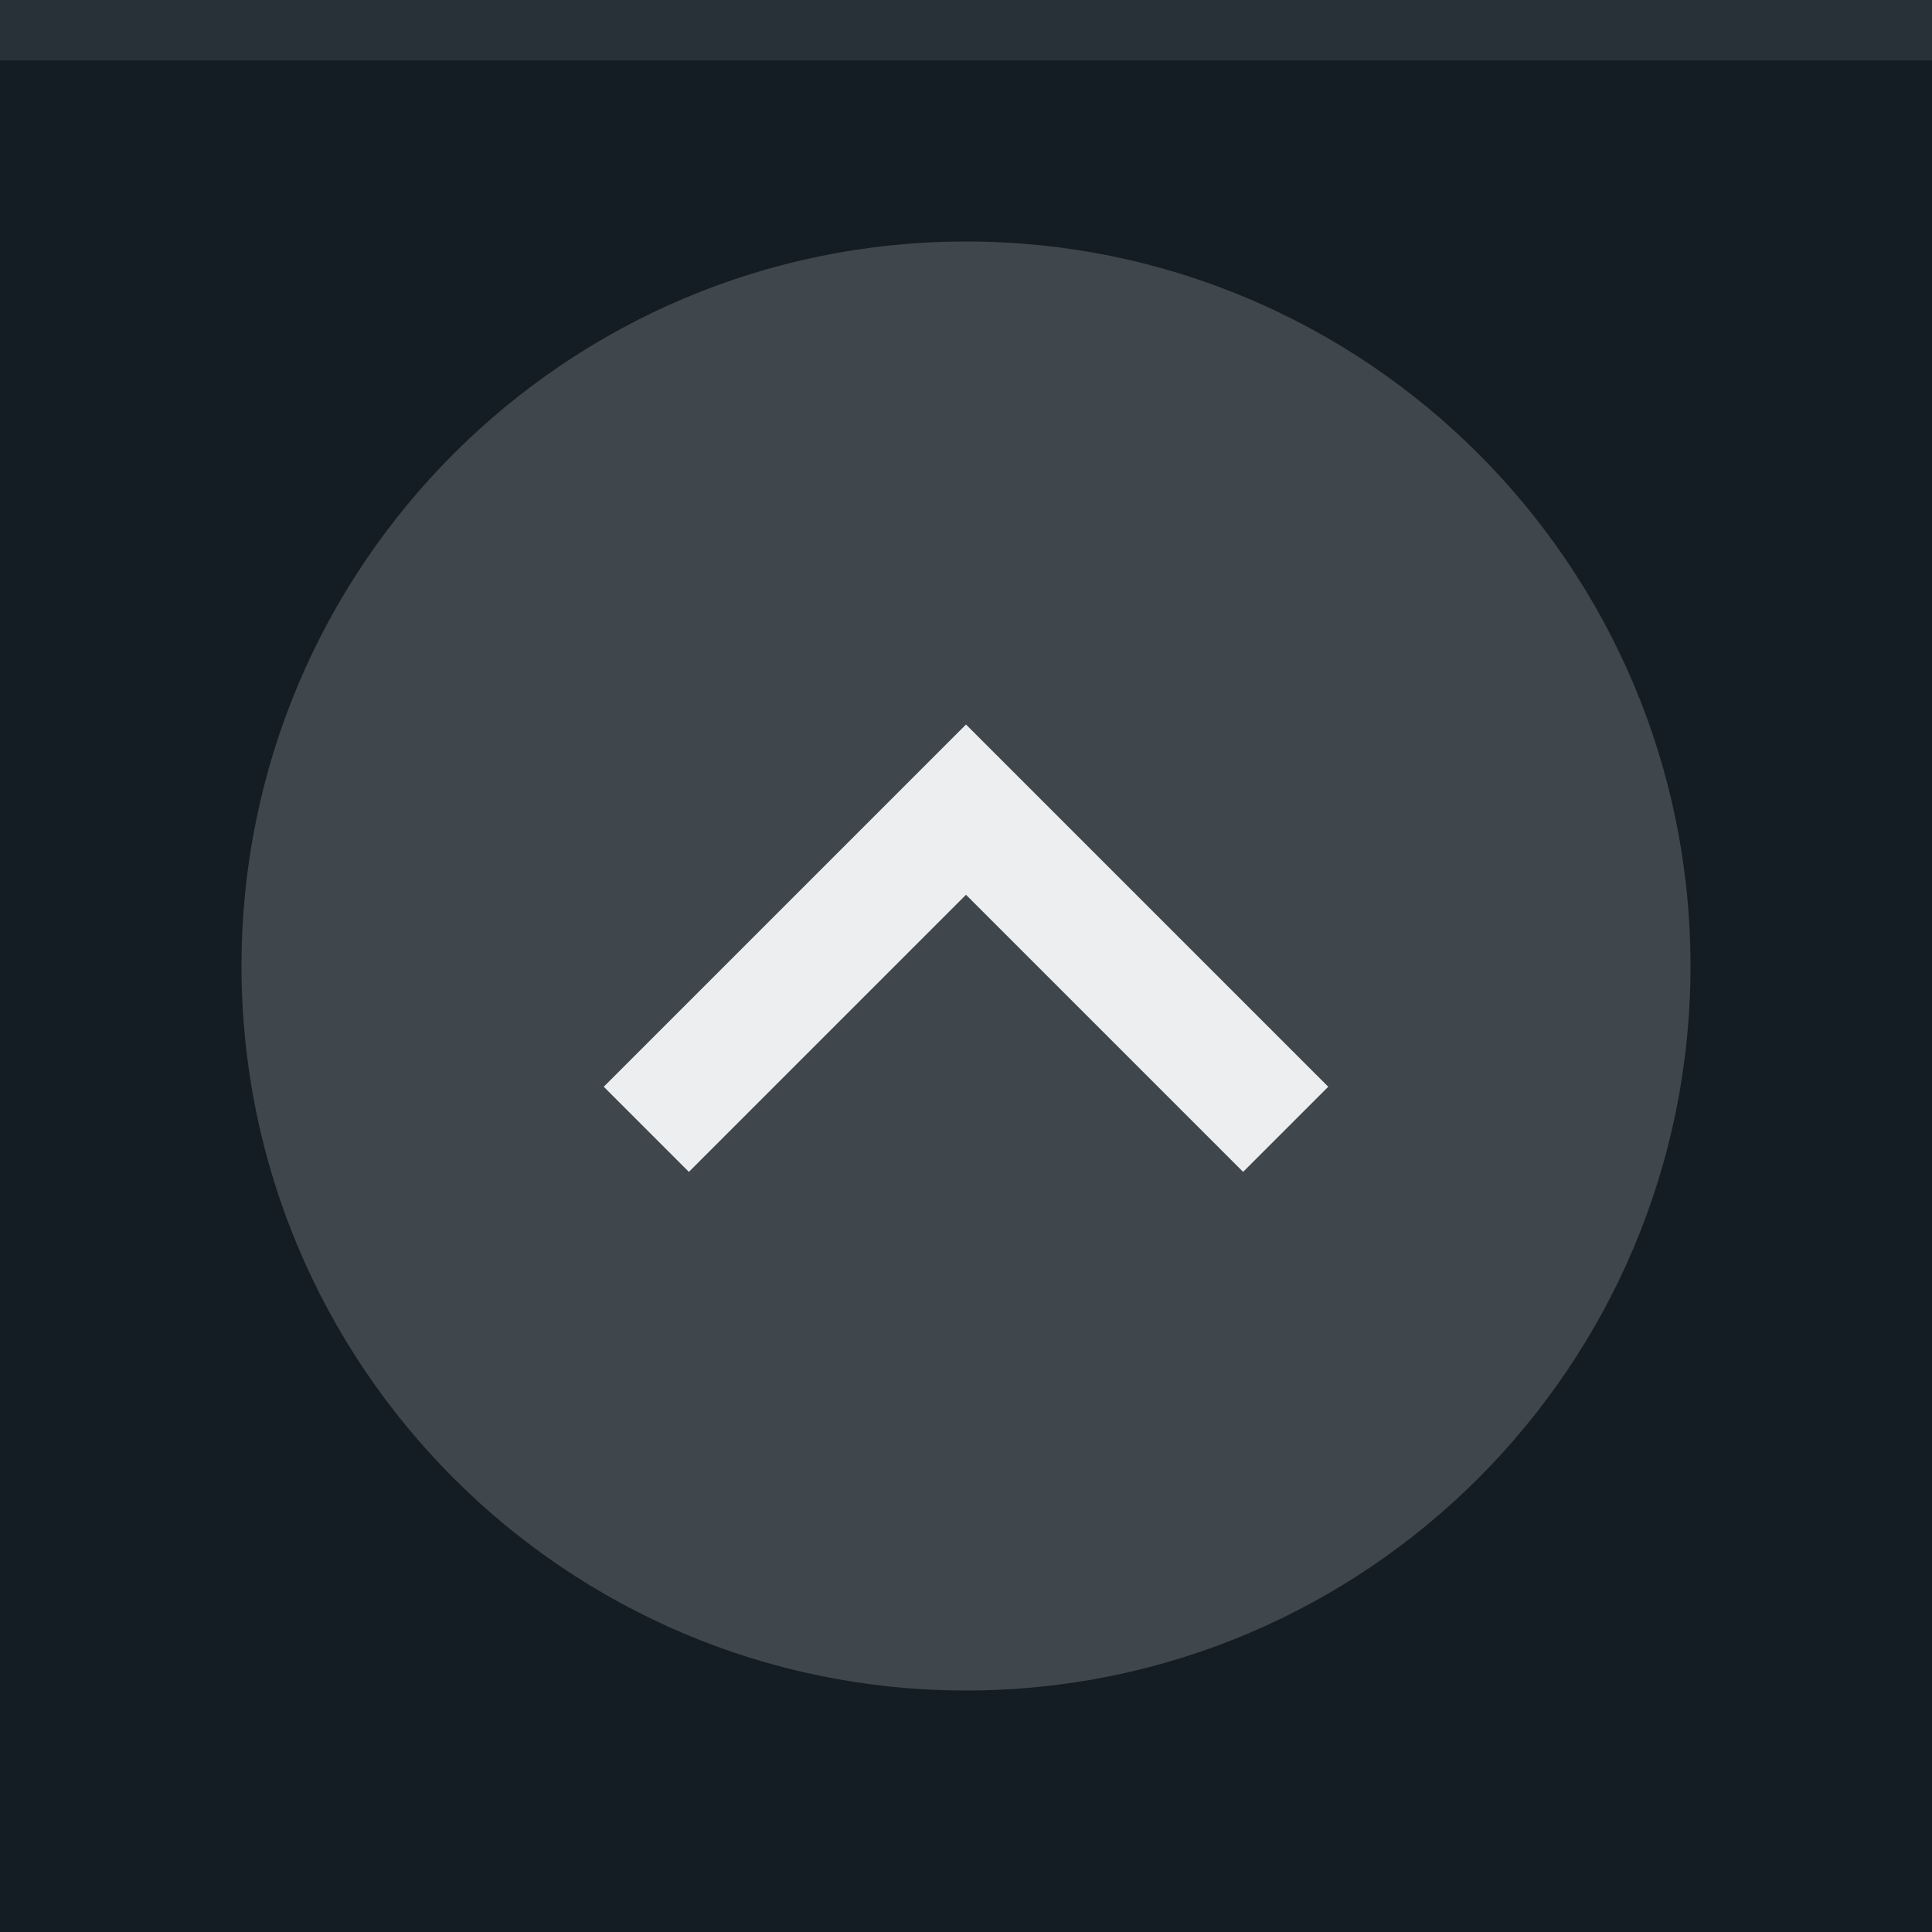
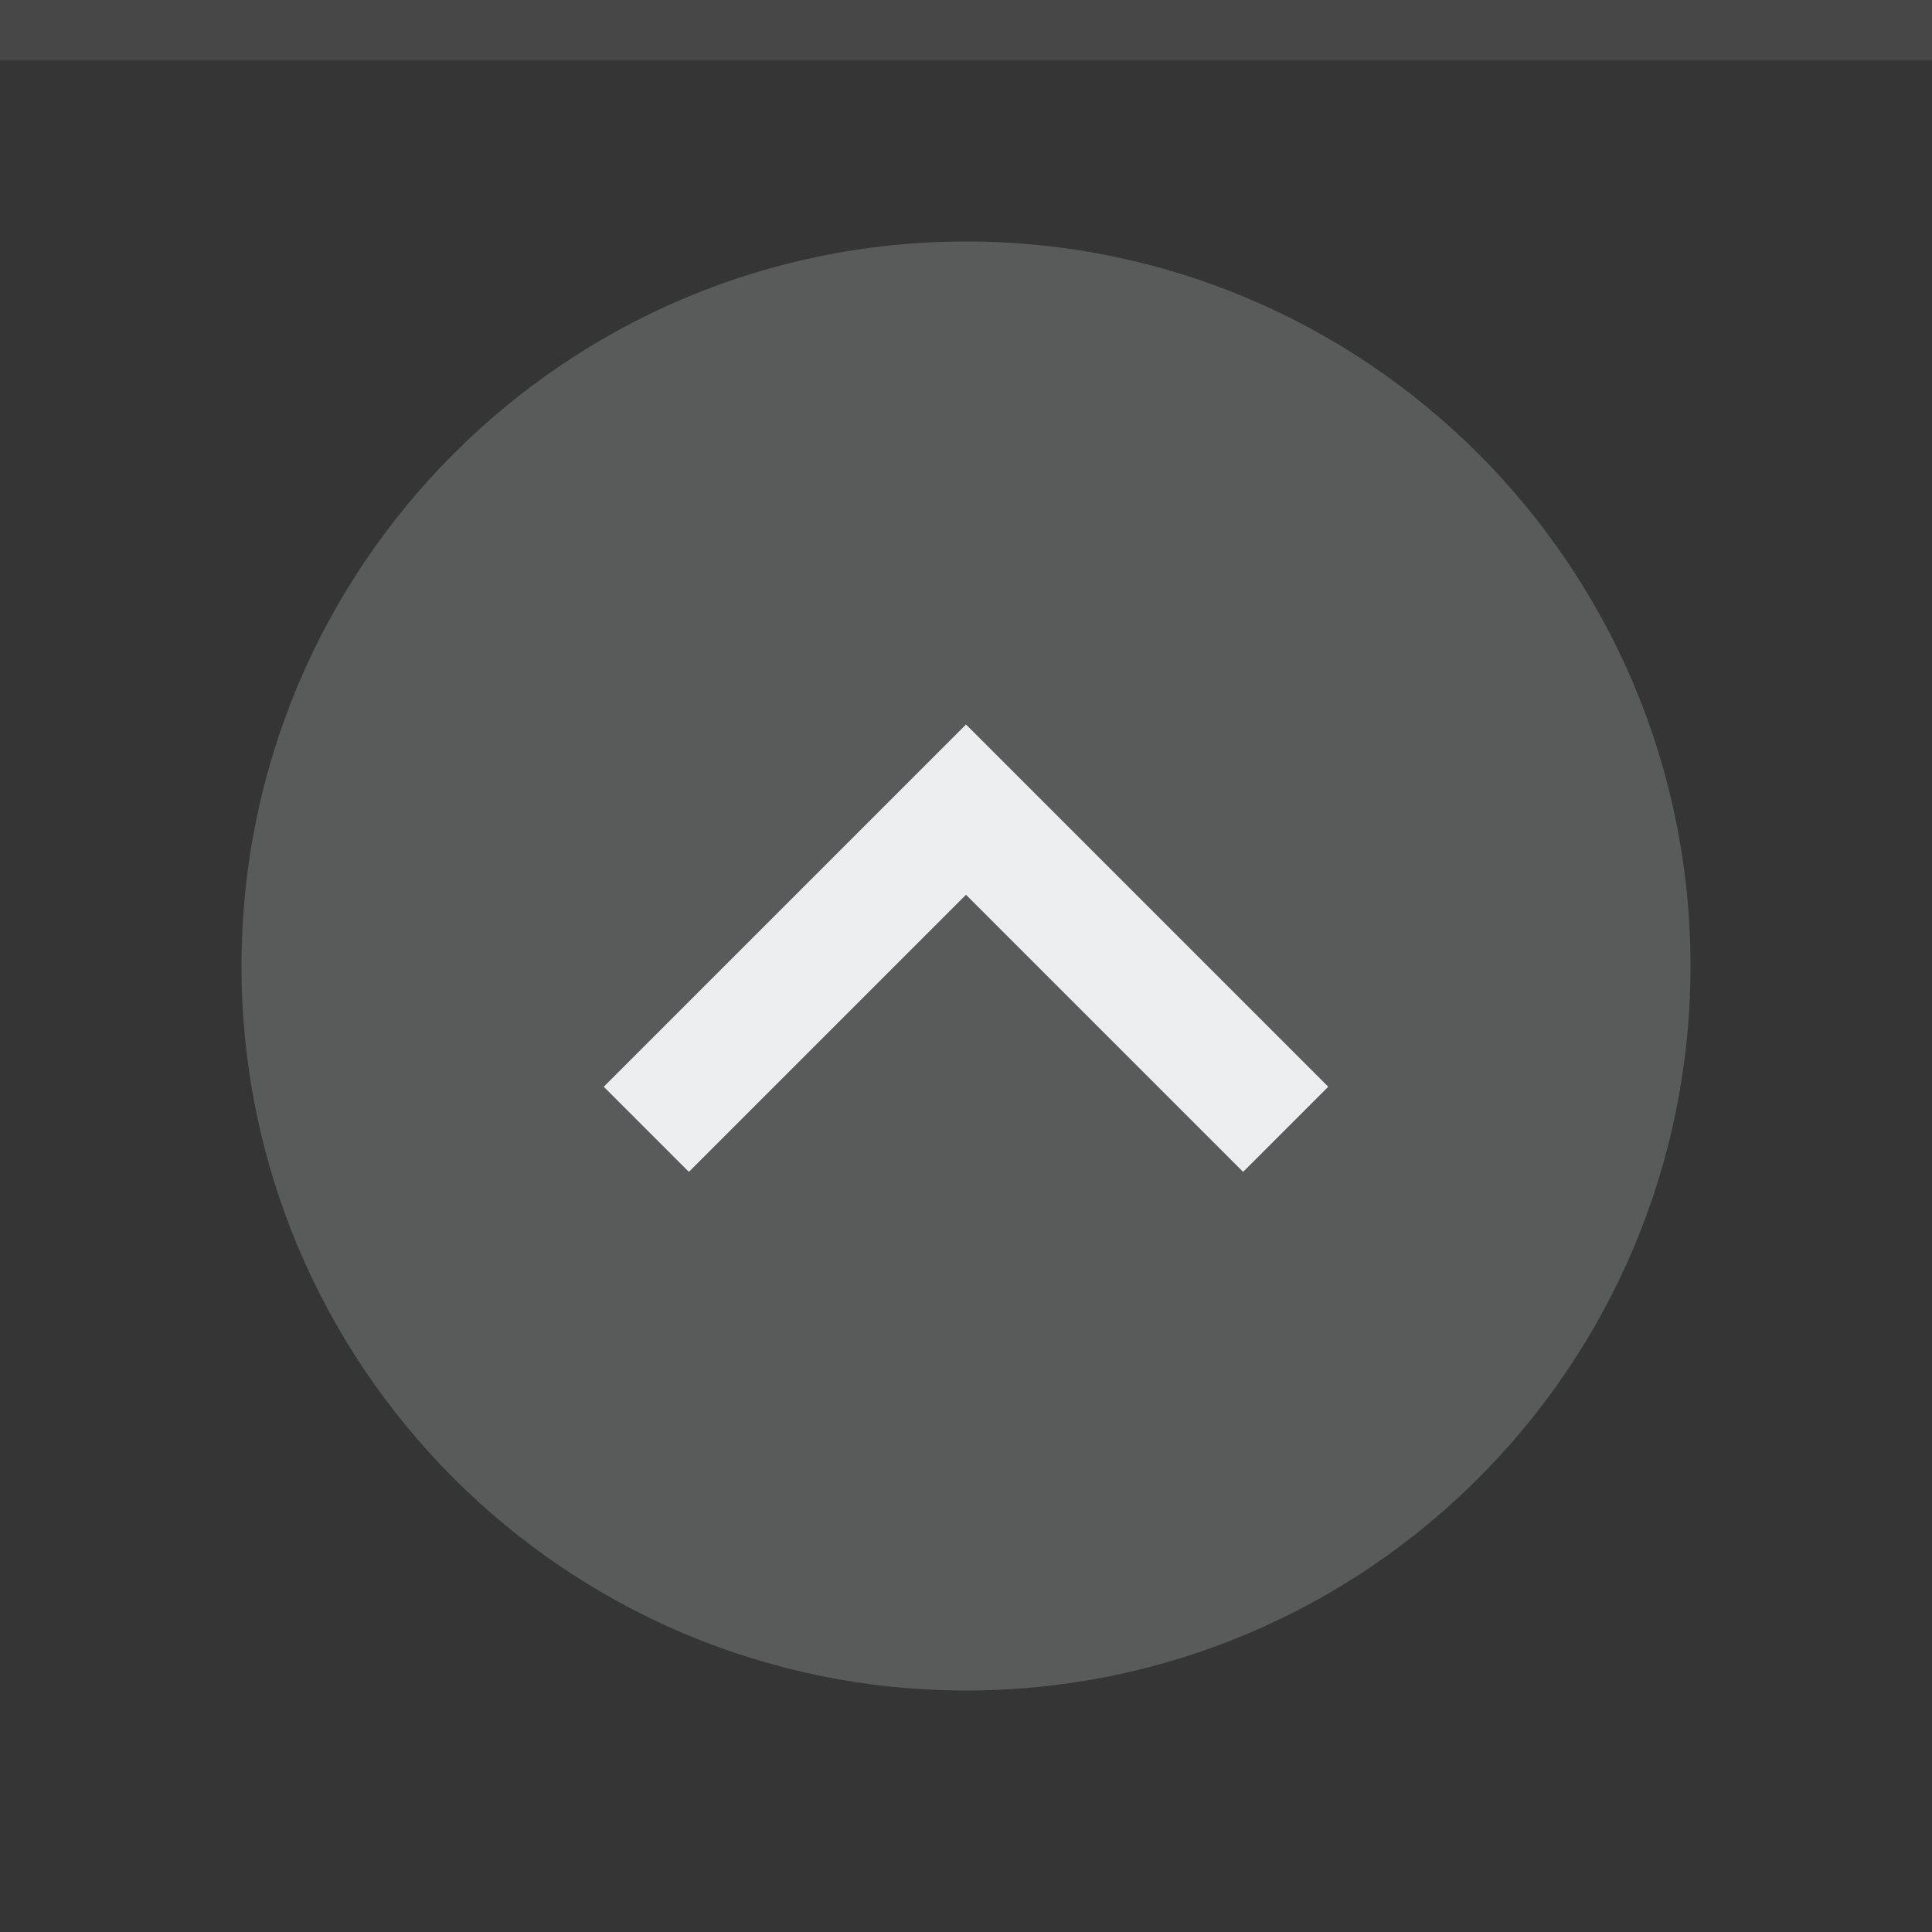
<svg xmlns="http://www.w3.org/2000/svg" width="32" height="32" viewBox="0 0 32 32">
-   <rect width="32" height="32" fill="#141d23" />
+   <rect width="32" height="32" fill="#353535" />
  <rect width="32" height="1" fill="#edeef0" fill-opacity="0.1" />
  <g fill="#edeef0">
    <circle cx="16" cy="16" r="12" opacity="0.2" />
    <path d="m10 18 1.41 1.41 4.59-4.59 4.59 4.59 1.41-1.41-6-6z" />
  </g>
</svg>
